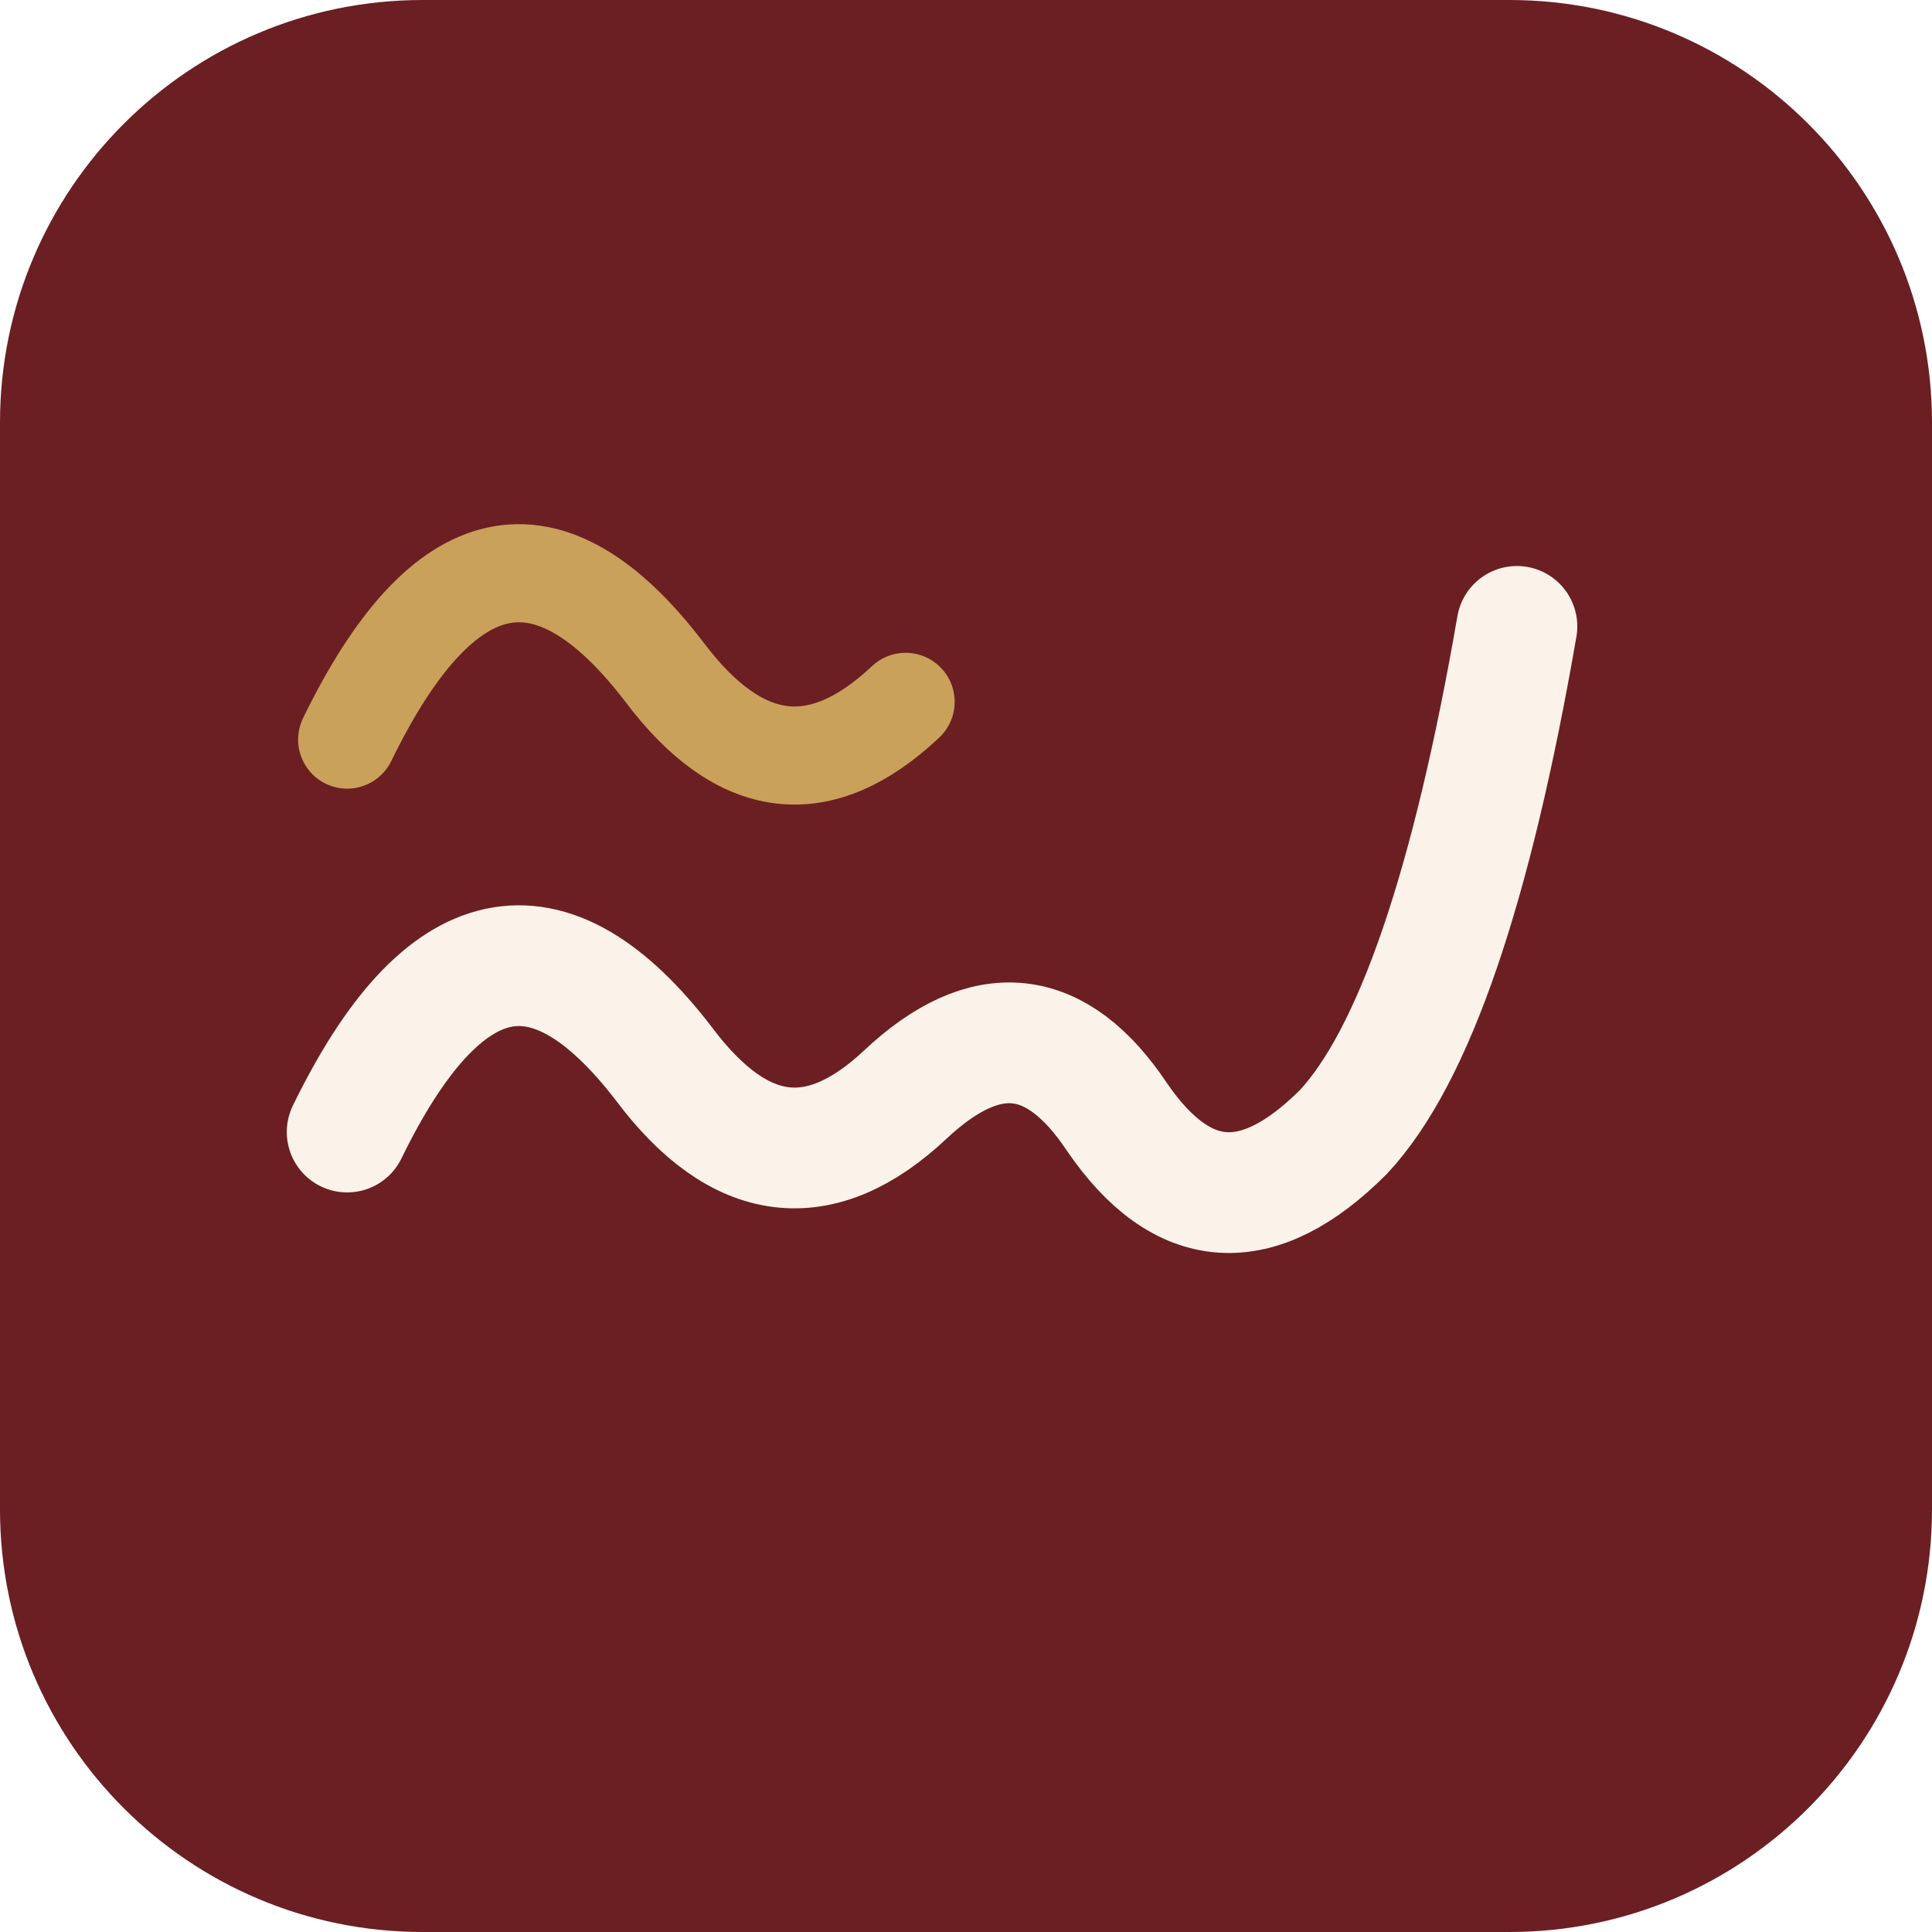
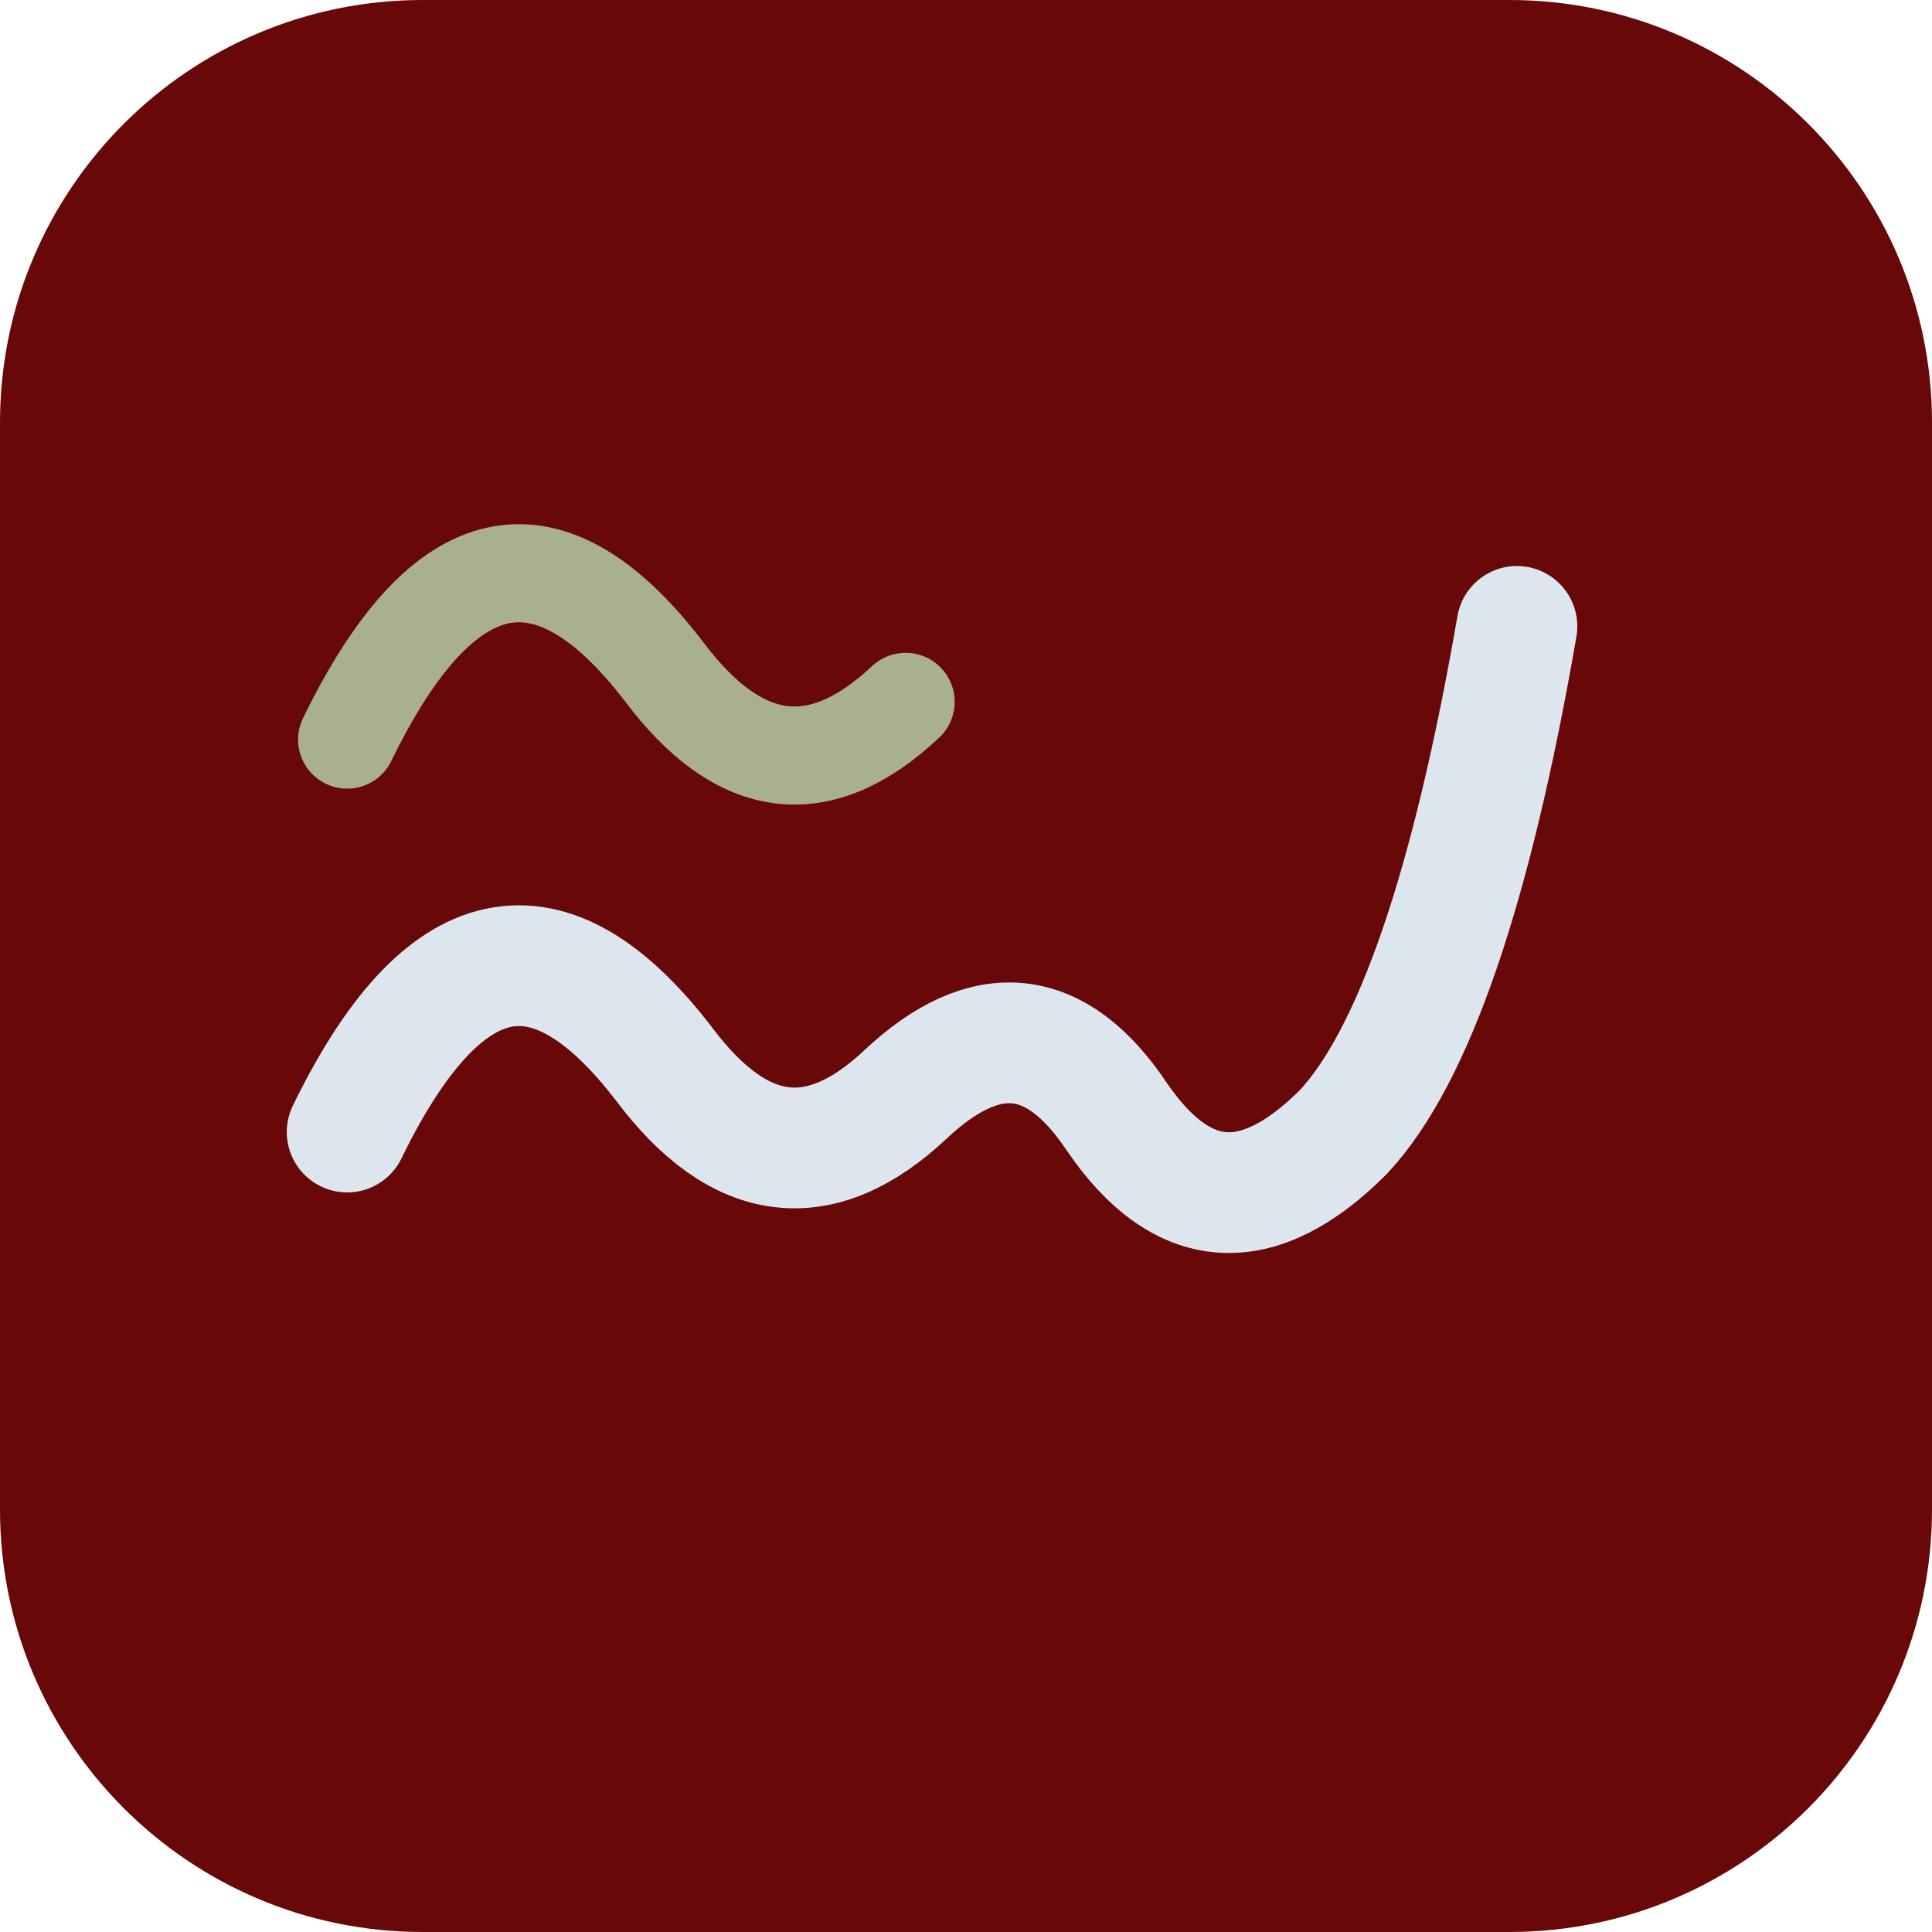
- <svg xmlns="http://www.w3.org/2000/svg" viewBox="0 0 512 512" width="512" height="512" role="img" aria-label="Jordu">
-   <rect width="512" height="512" rx="112" ry="112" fill="#6B1F23" />
-   <path d="M92.0,196.0 Q130.0,118.0 176.0,178.0 Q206.0,218.0 240.0,186.0" fill="none" stroke="#C9A15A" stroke-width="26" stroke-linecap="round" stroke-linejoin="round" />
-   <path d="M92.0,300.0 Q130.0,222.0 176.0,282.0 Q206.0,322.0 240.0,290.0 Q272.0,260.0 296.0,296.0 Q322.0,334.0 356.0,300.0 Q384.0,270.0 402.0,166.0" fill="none" stroke="#FBF3EA" stroke-width="32" stroke-linecap="round" stroke-linejoin="round" />
+ <svg xmlns="http://www.w3.org/2000/svg" viewBox="0 0 512 512" width="512" height="512" role="img" aria-label="jordu">
+   <rect width="512" height="512" rx="112" ry="112" fill="#680808" />
+   <path d="M92.0,196.0 Q130.0,118.0 176.0,178.0 Q206.0,218.0 240.0,186.0" fill="none" stroke="#A9B08F" stroke-width="26" stroke-linecap="round" stroke-linejoin="round" />
+   <path d="M92.0,300.0 Q130.0,222.0 176.0,282.0 Q206.0,322.0 240.0,290.0 Q272.0,260.0 296.0,296.0 Q322.0,334.0 356.0,300.0 Q384.0,270.0 402.0,166.0" fill="none" stroke="#DDE6EF" stroke-width="32" stroke-linecap="round" stroke-linejoin="round" />
</svg>
